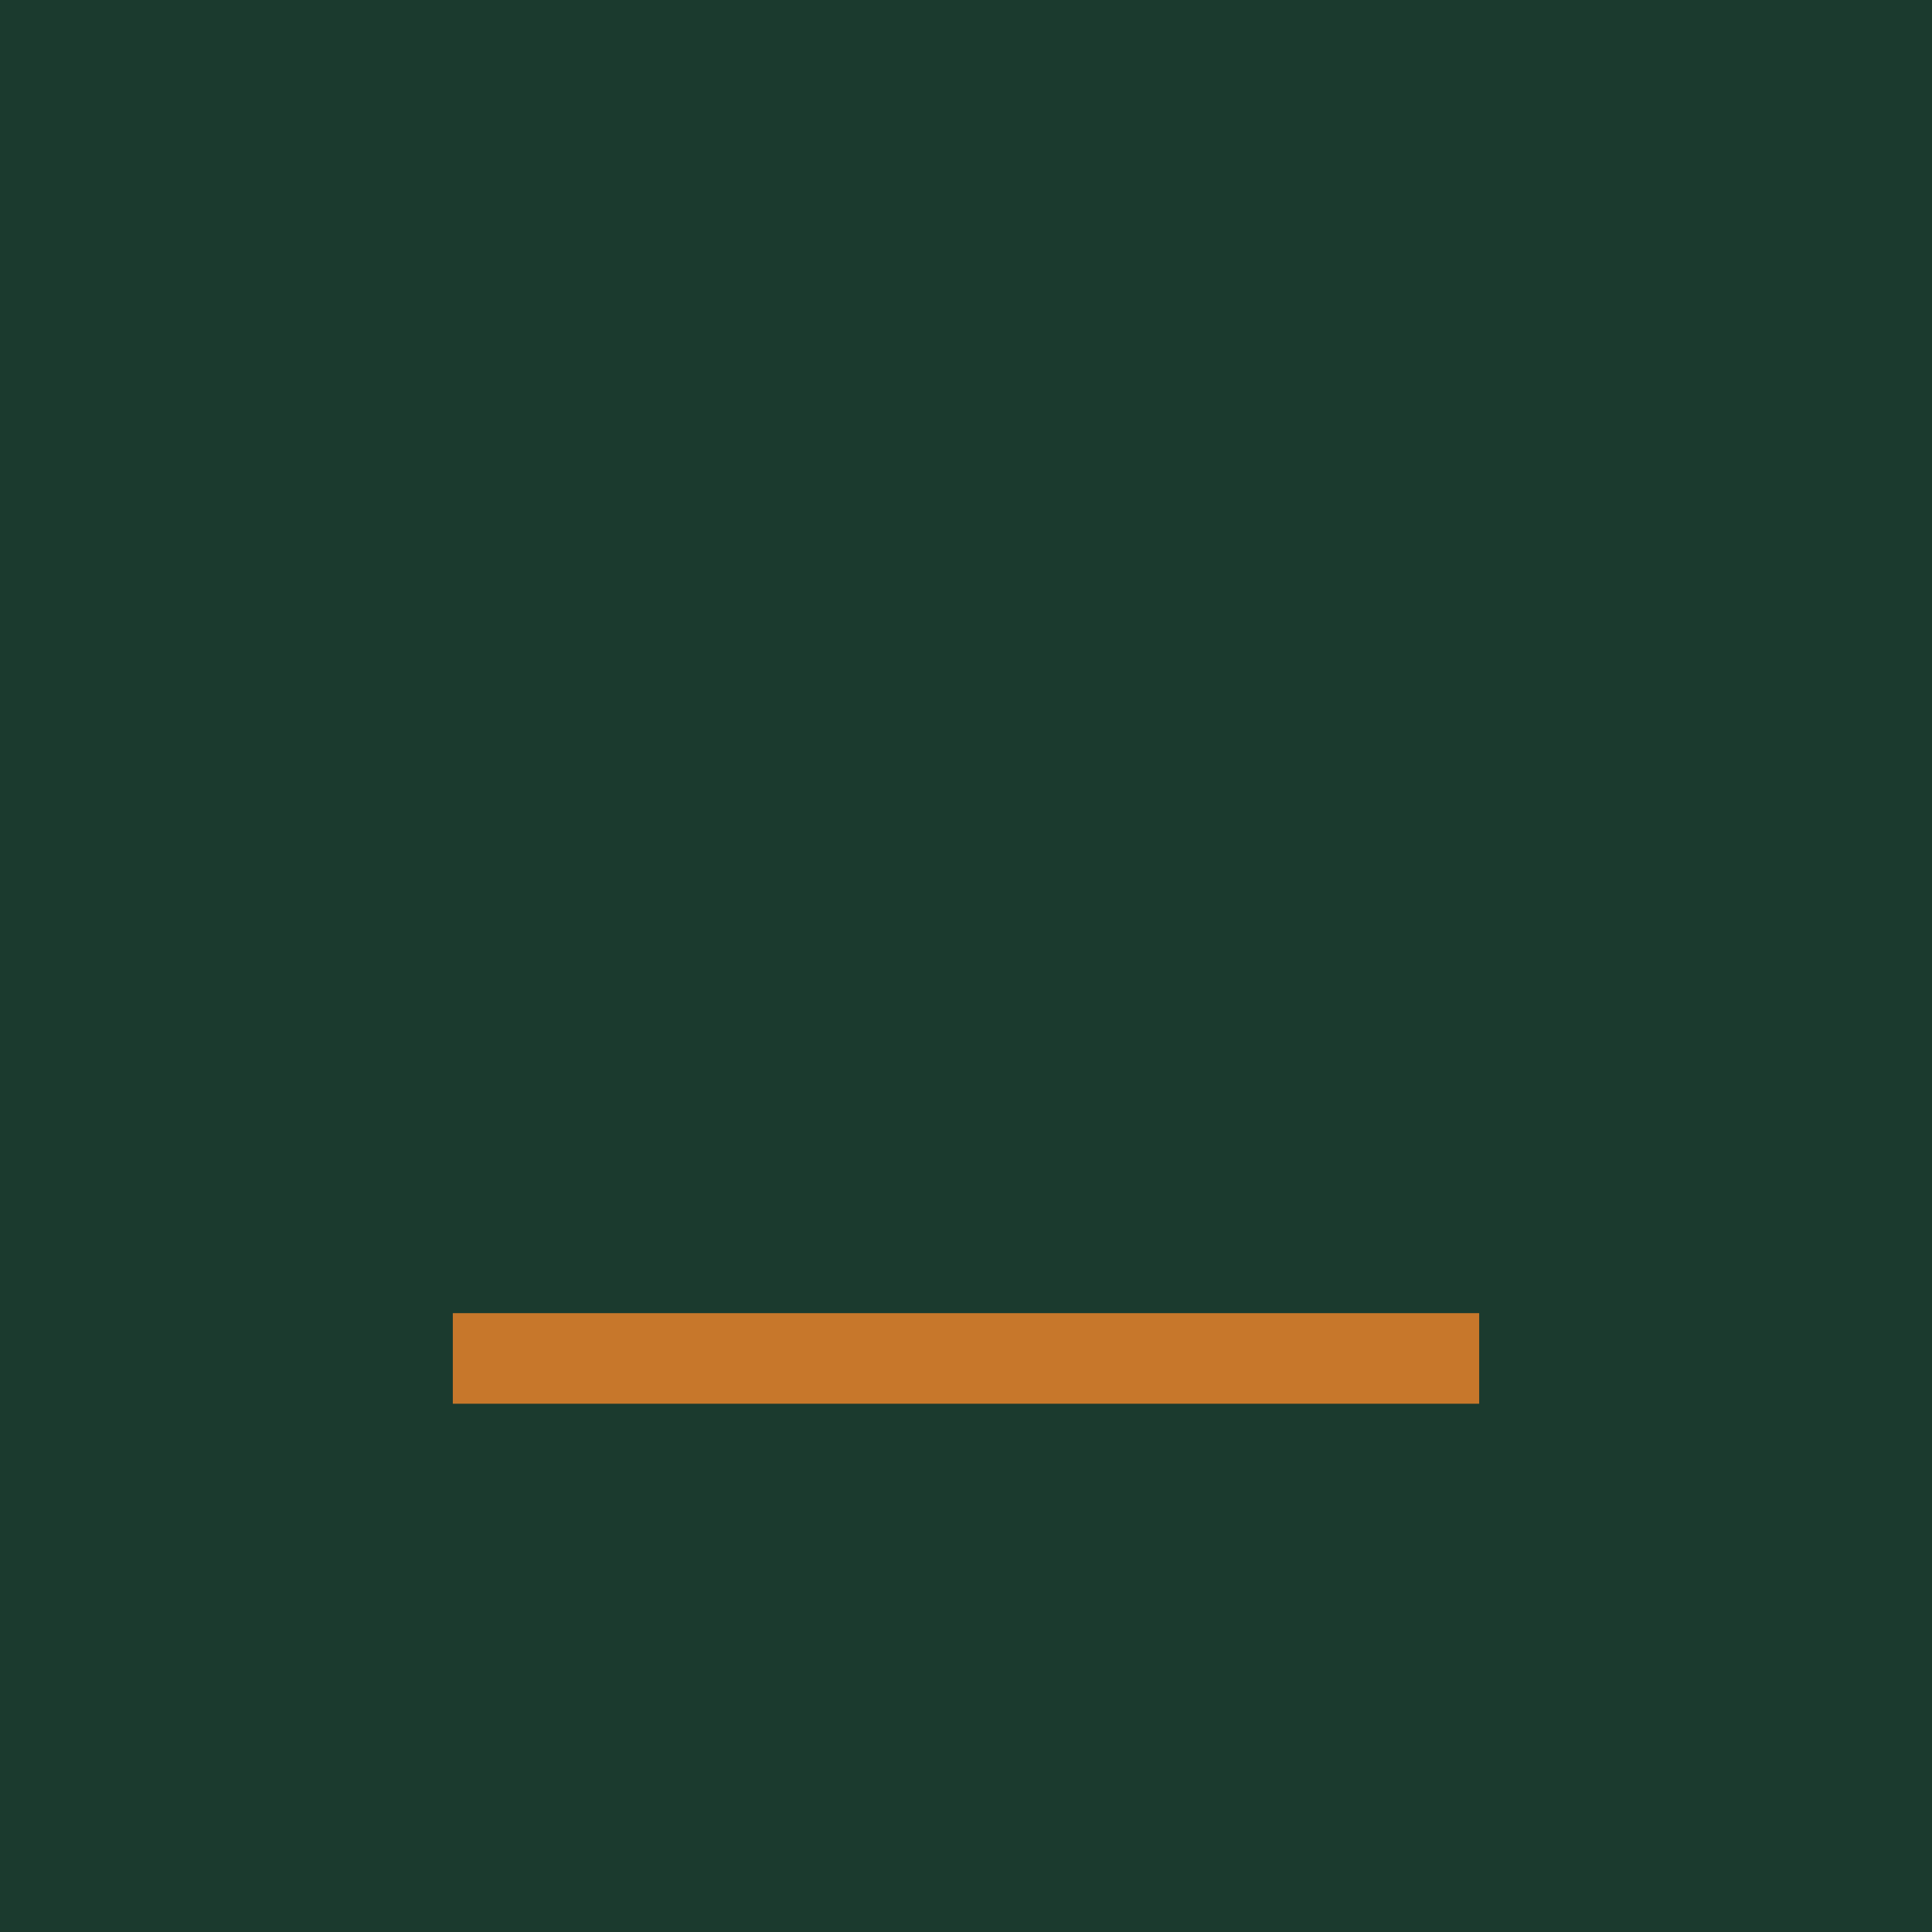
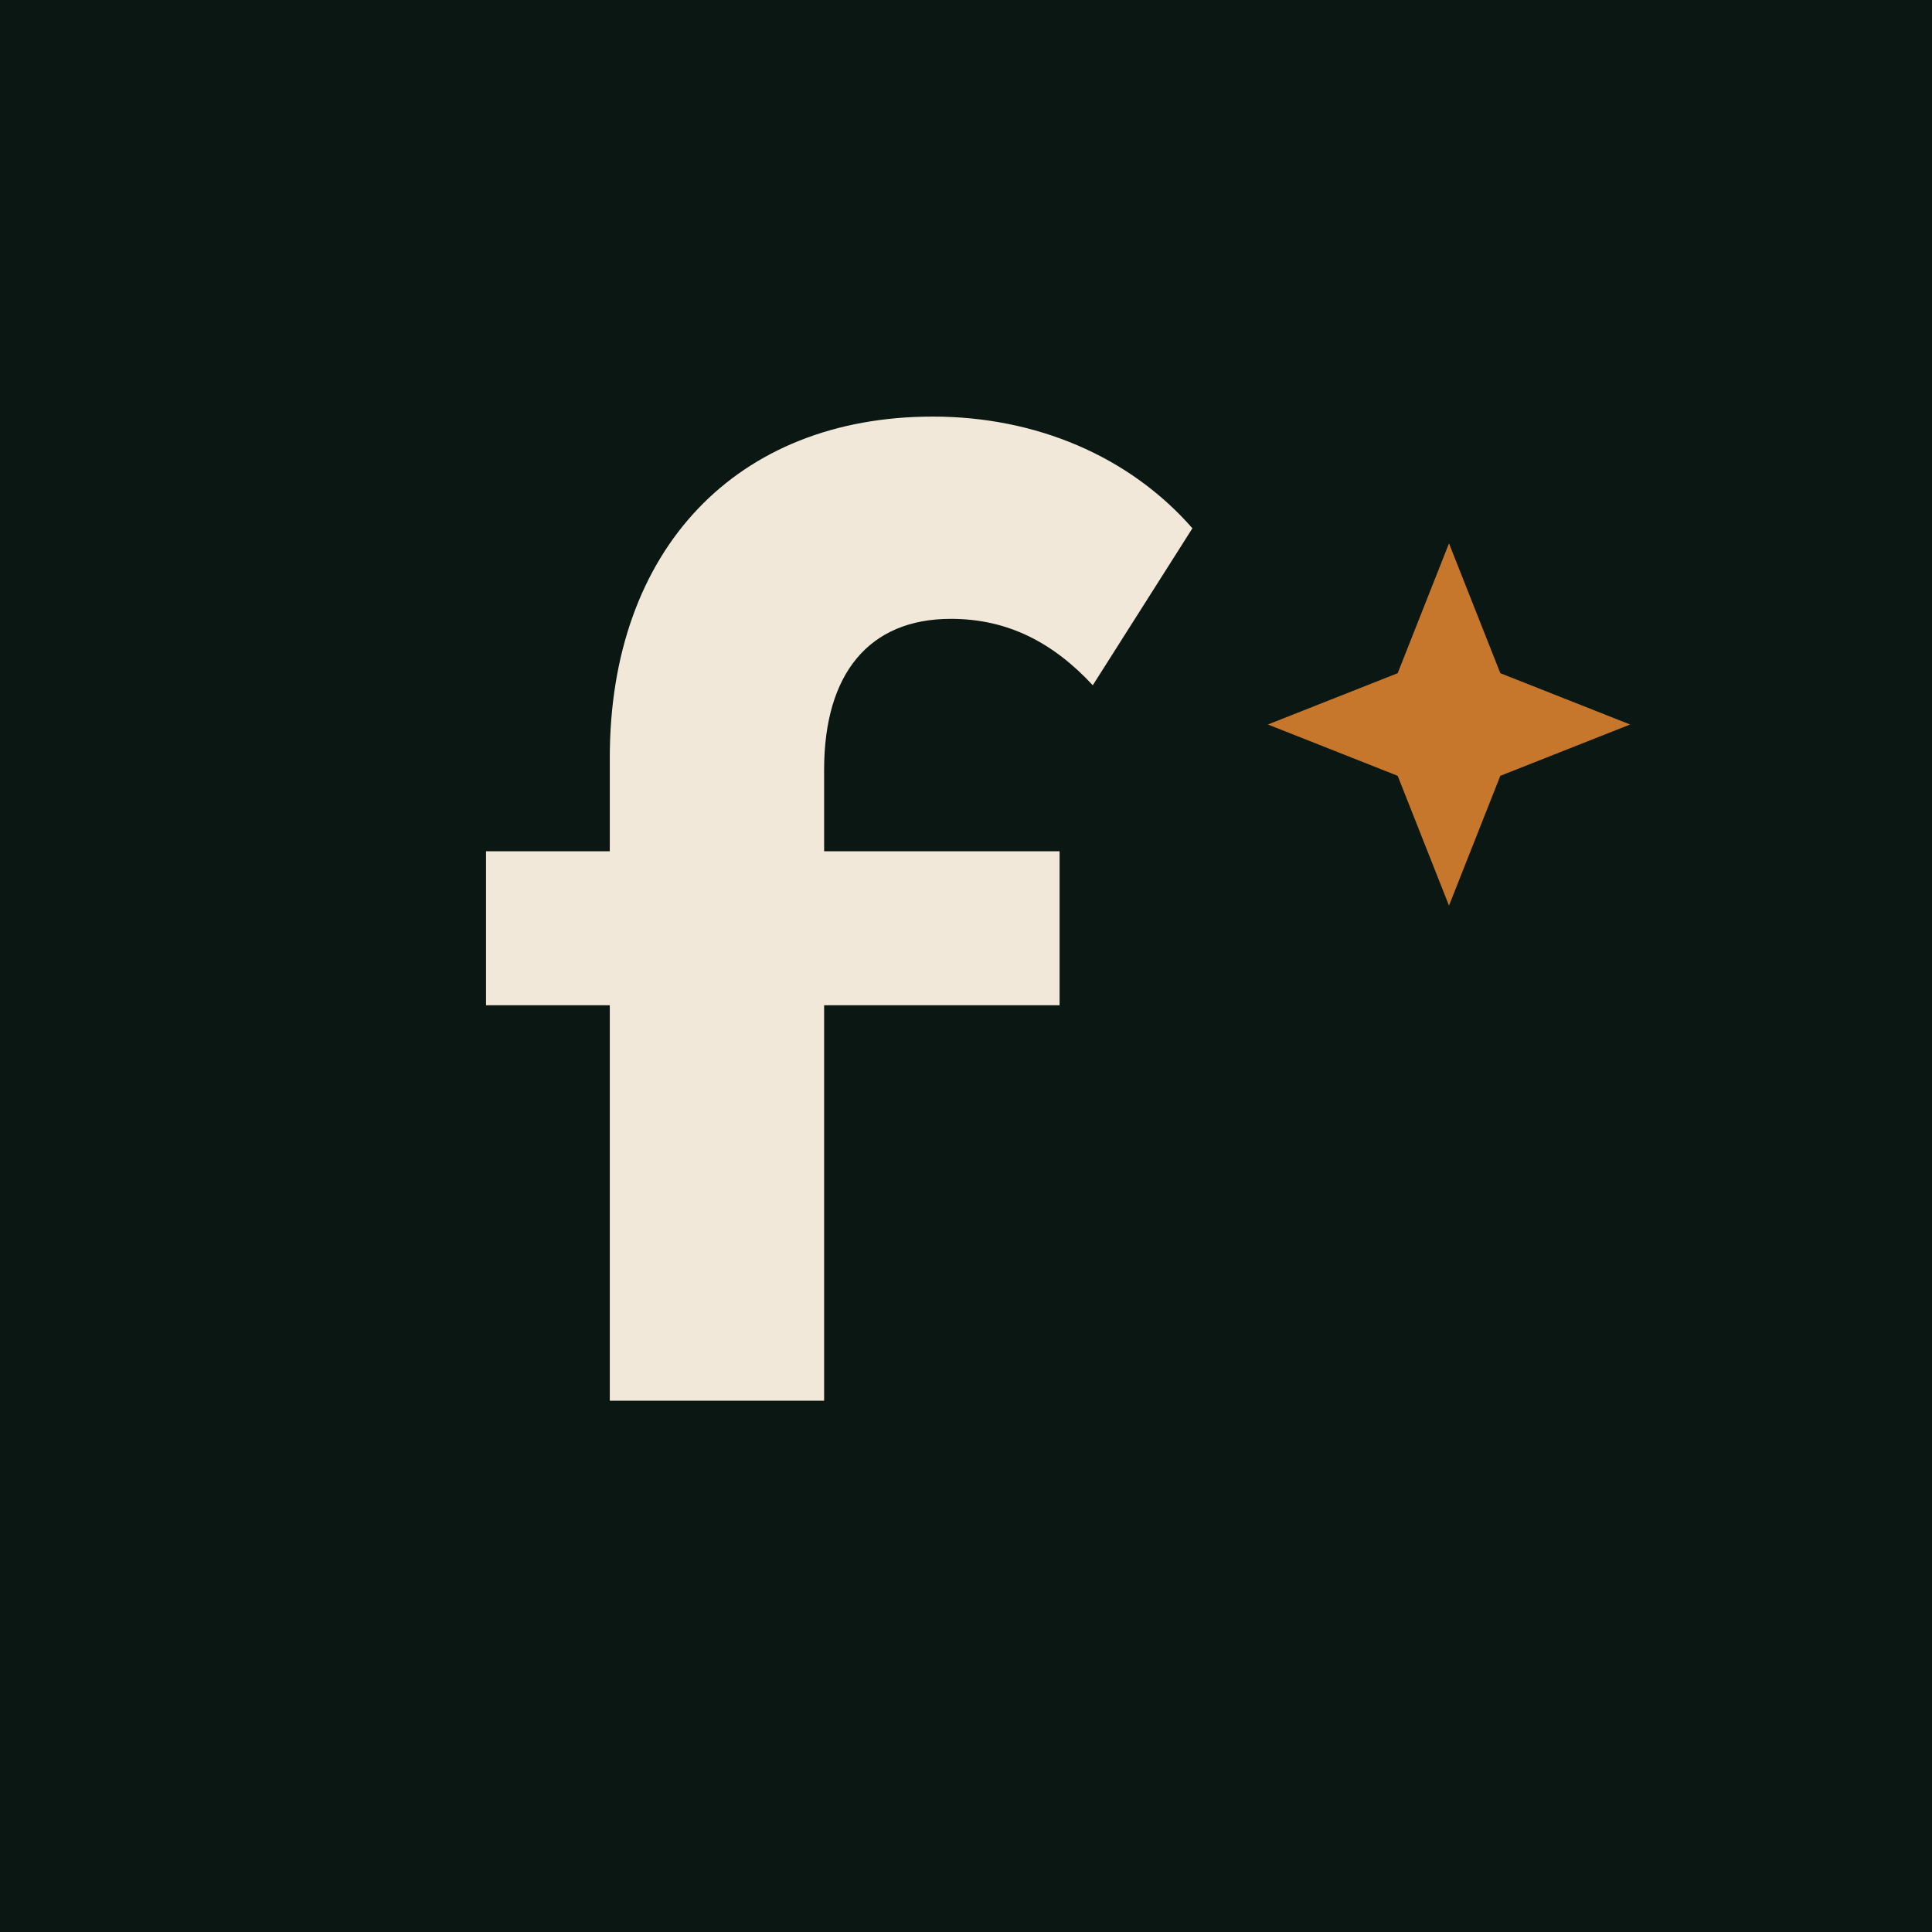
<svg xmlns="http://www.w3.org/2000/svg" viewBox="0 0 64 64" role="img" aria-label="Foster Burger Bar">
-   <rect width="64" height="64" fill="#1B3A2E" />
-   <path d="M15 45h34" stroke="#C7772B" stroke-width="3" />
+   <rect width="64" height="64" fill="#0B1712" />
+   <path d="M39.5 17.5c-2.1-2.4-5.2-3.7-8.6-3.7-6.5 0-10.7 4.4-10.7 11.3v3.1h-4.1v5.1h4.1v13.1h7.1V33.3h7.8v-5.1h-7.8v-2.7c0-3.2 1.5-5 4.2-5 1.9 0 3.4.8 4.7 2.2z" fill="#F1E8D9" />
+   <path d="m48 18 1.7 4.3L54 24l-4.3 1.7L48 30l-1.7-4.3L42 24l4.3-1.7z" fill="#C7772B" />
</svg>
